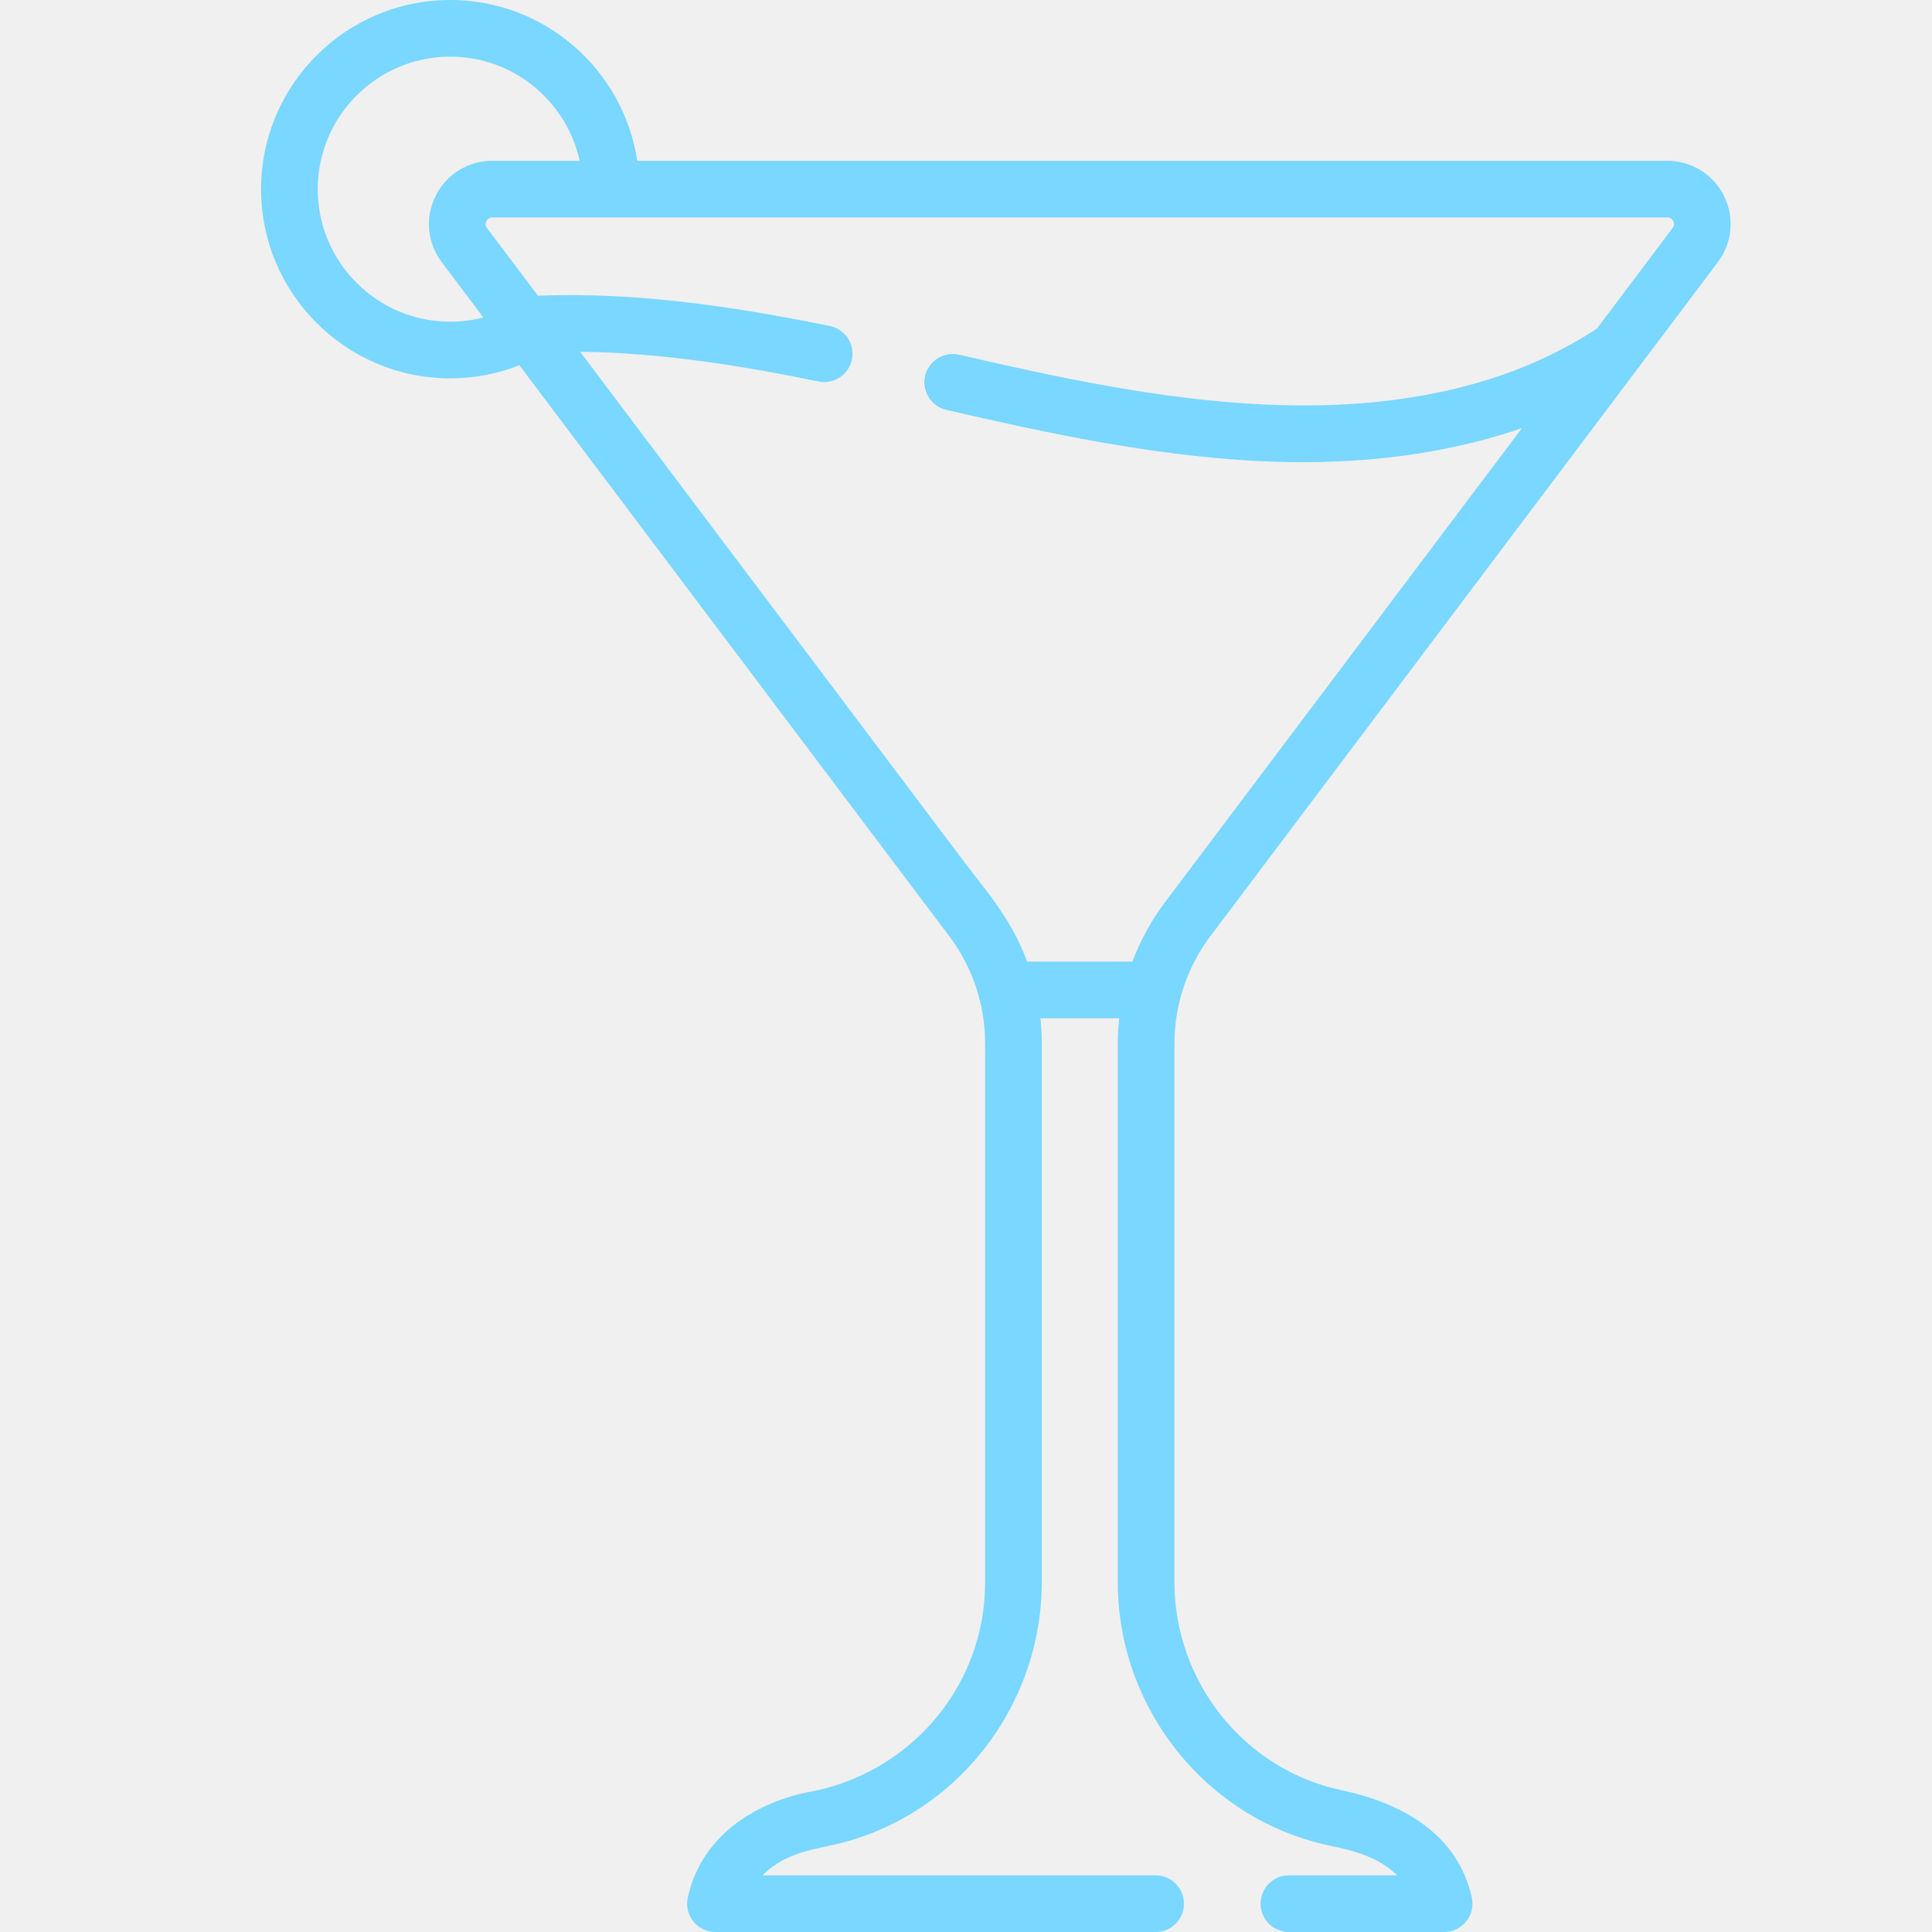
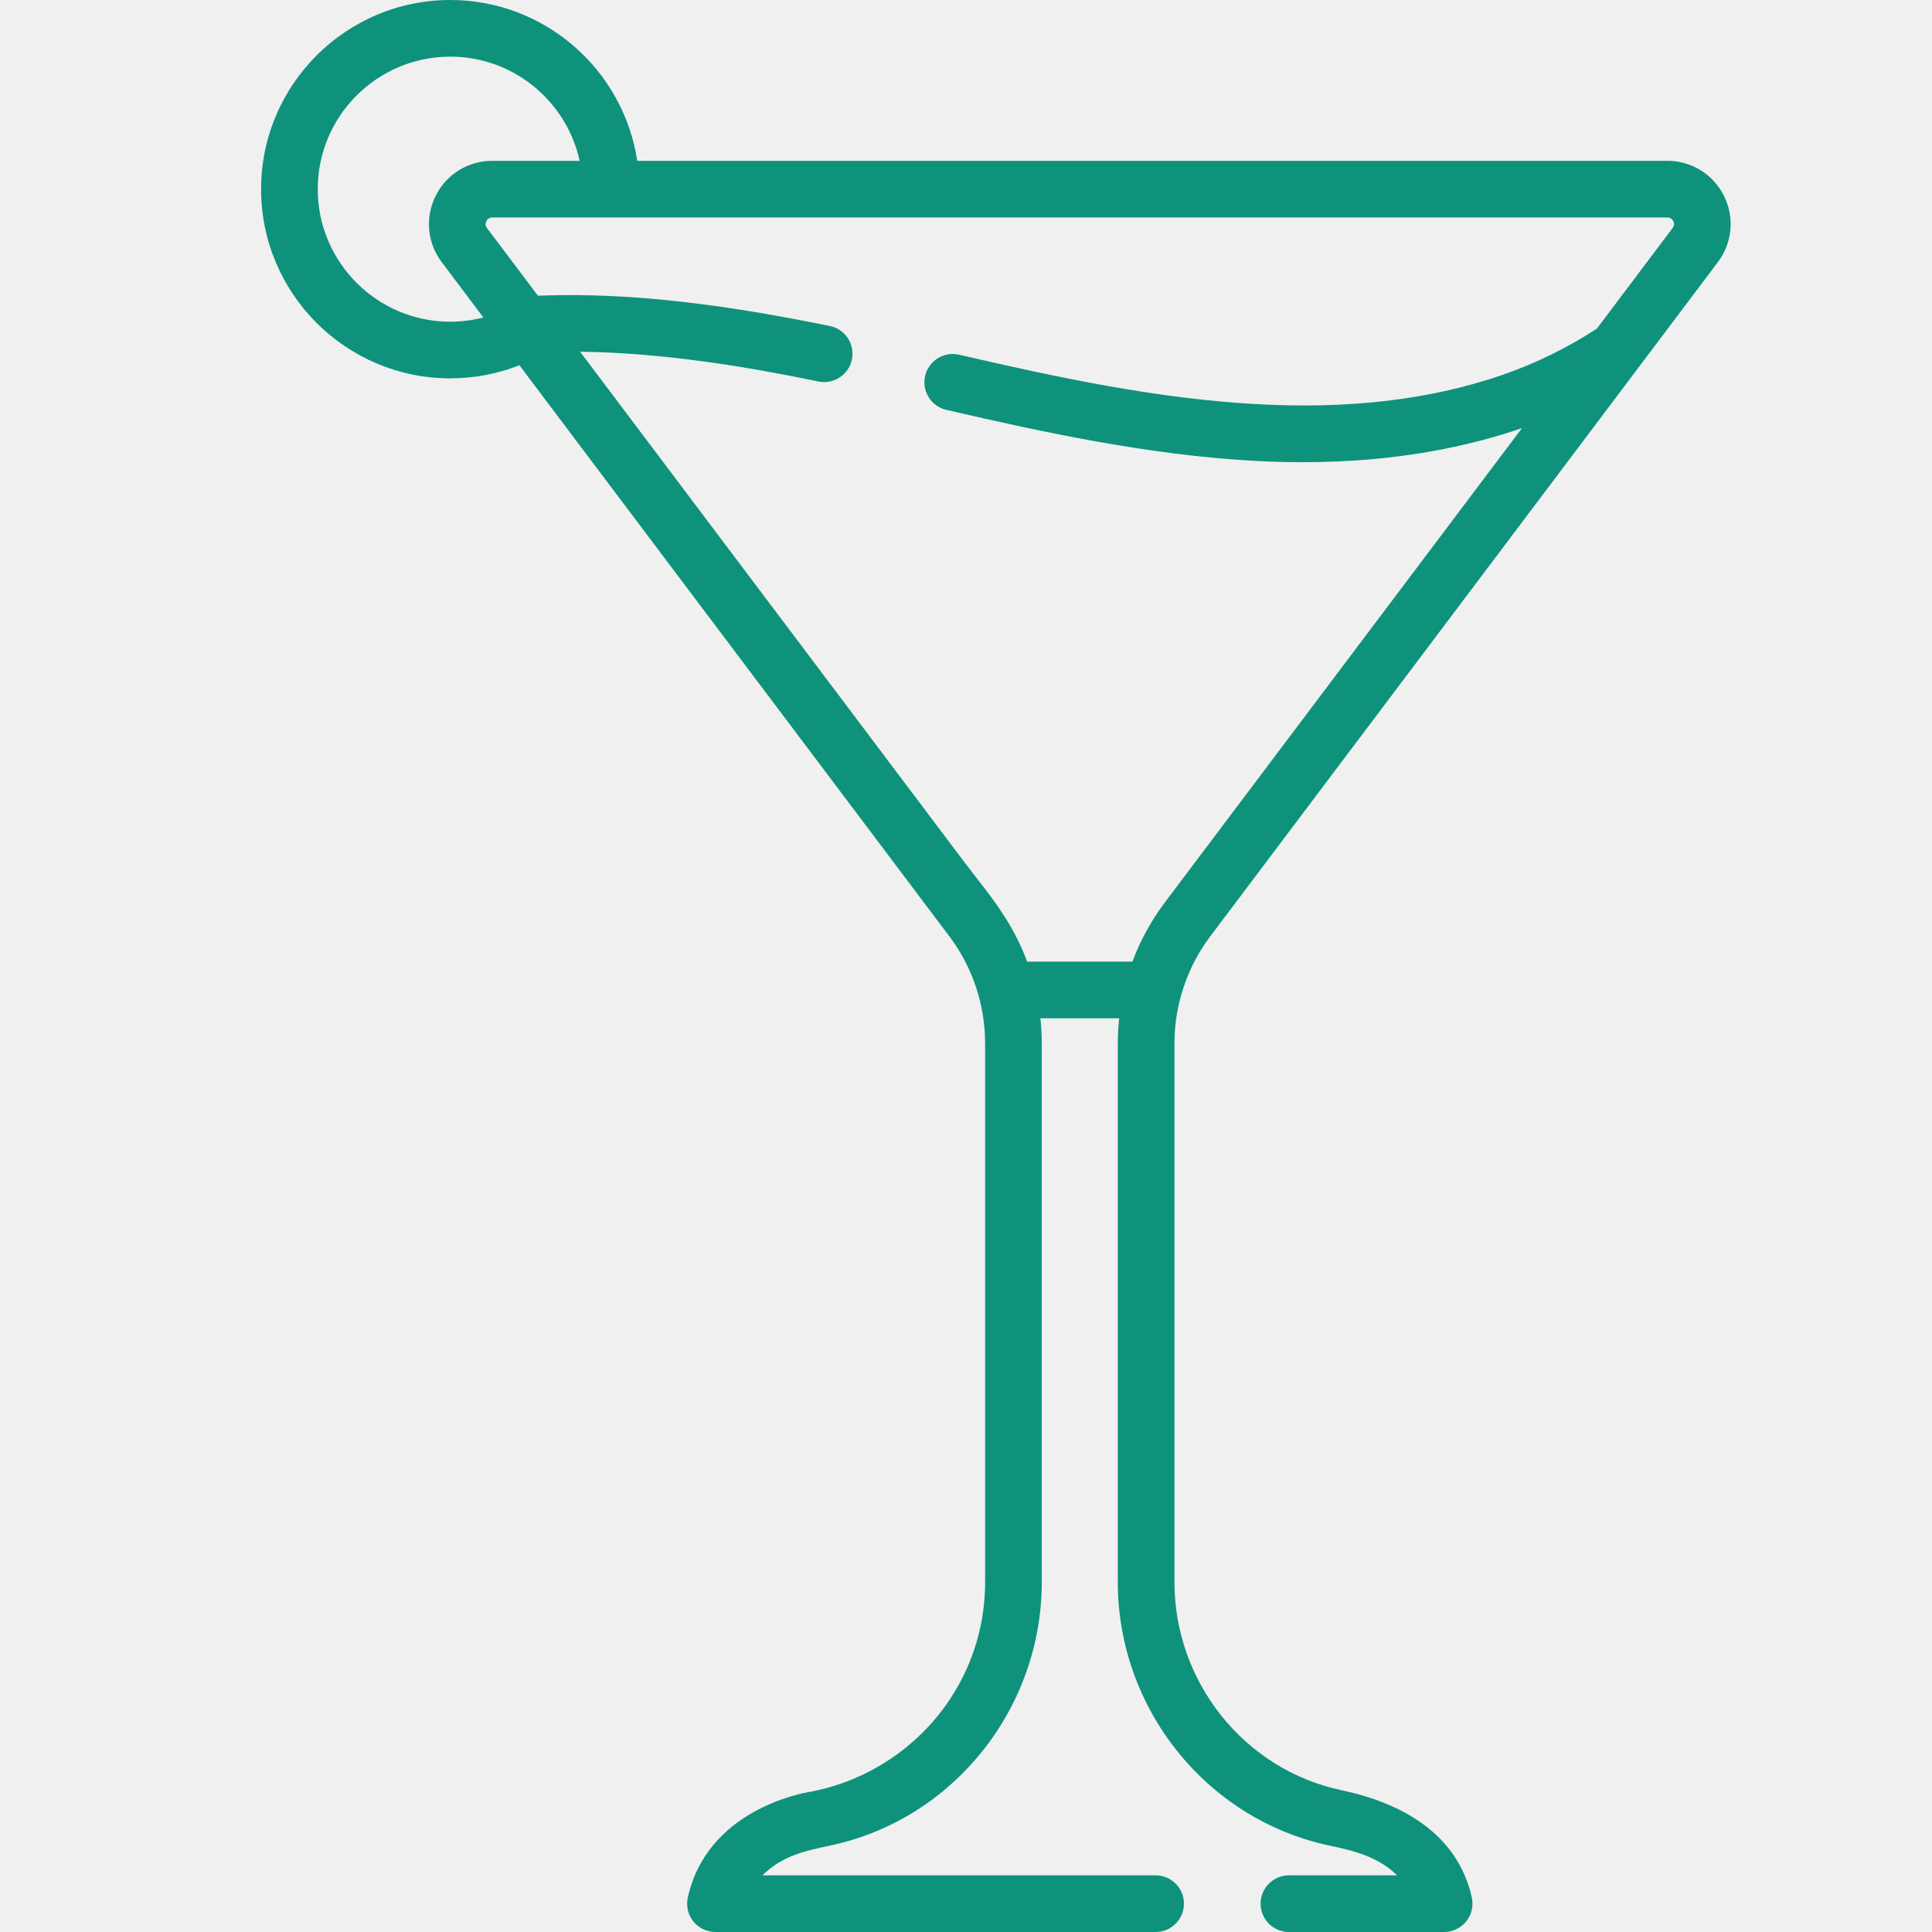
<svg xmlns="http://www.w3.org/2000/svg" width="37" height="37" viewBox="0 0 37 37" fill="none">
  <g clip-path="url(#clip0)">
-     <path d="M32.899 5.02C33.177 4.651 33.222 4.164 33.016 3.751C32.809 3.337 32.394 3.08 31.932 3.08H12.204C11.941 1.339 10.436 0 8.623 0C6.625 0 5 1.625 5 3.623C5 5.621 6.625 7.246 8.623 7.246C9.09 7.246 9.536 7.157 9.947 6.995C9.947 6.995 18.185 17.936 18.185 17.937C18.623 18.519 18.866 19.245 18.866 19.975V30.3C18.866 30.583 18.837 30.865 18.779 31.142C18.438 32.761 17.142 34.004 15.526 34.313C15.325 34.345 13.542 34.676 13.172 36.34C13.136 36.501 13.175 36.669 13.278 36.797C13.381 36.925 13.537 37 13.701 37H22.131C22.431 37 22.674 36.757 22.674 36.458C22.674 36.158 22.431 35.915 22.131 35.915C22.131 35.915 14.601 35.915 14.602 35.915C14.987 35.536 15.412 35.448 15.914 35.341C18.253 34.842 19.951 32.722 19.951 30.3V19.975C19.951 19.817 19.942 19.658 19.925 19.501H21.434C21.417 19.658 21.407 19.817 21.407 19.975V30.3C21.407 32.728 23.114 34.85 25.466 35.346C25.939 35.445 26.398 35.563 26.757 35.915H24.684C24.385 35.915 24.142 36.158 24.142 36.458C24.142 36.757 24.385 37 24.684 37H27.657C27.822 37 27.977 36.925 28.08 36.797C28.183 36.669 28.222 36.501 28.187 36.34C27.912 35.107 26.827 34.524 25.69 34.284C23.837 33.894 22.492 32.218 22.492 30.3V19.975C22.492 19.247 22.736 18.519 23.174 17.937L32.899 5.02ZM8.623 6.161C7.223 6.161 6.085 5.022 6.085 3.623C6.085 2.223 7.223 1.085 8.623 1.085C9.836 1.085 10.852 1.941 11.101 3.08H9.427C8.965 3.08 8.549 3.337 8.343 3.751C8.137 4.164 8.181 4.651 8.459 5.02L9.257 6.08C9.054 6.132 8.842 6.161 8.623 6.161ZM21.687 18.416H19.671C19.563 18.125 19.424 17.846 19.258 17.583C19.257 17.582 19.257 17.581 19.256 17.581C19.021 17.202 18.739 16.868 18.472 16.515C18.04 15.941 11.321 7.017 11.11 6.736C11.906 6.746 12.7 6.816 13.488 6.924C13.859 6.974 14.229 7.033 14.598 7.099C14.961 7.163 15.317 7.232 15.675 7.306C15.969 7.366 16.256 7.176 16.315 6.883C16.375 6.589 16.186 6.303 15.892 6.243C14.058 5.87 12.178 5.589 10.302 5.663L9.326 4.367C9.287 4.316 9.298 4.267 9.314 4.235C9.33 4.203 9.362 4.165 9.427 4.165H31.932C31.996 4.165 32.029 4.203 32.045 4.235C32.061 4.267 32.071 4.316 32.032 4.367L30.582 6.294C30.015 6.663 29.405 6.962 28.768 7.182C27.299 7.688 25.732 7.821 24.188 7.746C22.221 7.651 20.275 7.234 18.368 6.793C18.076 6.726 17.785 6.908 17.717 7.2C17.65 7.491 17.832 7.783 18.124 7.85C20.054 8.296 22.004 8.711 23.987 8.824C25.722 8.922 27.469 8.769 29.121 8.208C29.13 8.205 29.139 8.202 29.148 8.198L22.307 17.284C22.051 17.623 21.835 18.018 21.687 18.416Z" fill="#7AD7FF" />
+     <path d="M32.899 5.02C33.177 4.651 33.222 4.164 33.016 3.751C32.809 3.337 32.394 3.08 31.932 3.08H12.204C11.941 1.339 10.436 0 8.623 0C6.625 0 5 1.625 5 3.623C5 5.621 6.625 7.246 8.623 7.246C9.09 7.246 9.536 7.157 9.947 6.995C9.947 6.995 18.185 17.936 18.185 17.937C18.623 18.519 18.866 19.245 18.866 19.975V30.3C18.866 30.583 18.837 30.865 18.779 31.142C18.438 32.761 17.142 34.004 15.526 34.313C15.325 34.345 13.542 34.676 13.172 36.34C13.136 36.501 13.175 36.669 13.278 36.797C13.381 36.925 13.537 37 13.701 37H22.131C22.431 37 22.674 36.757 22.674 36.458C22.674 36.158 22.431 35.915 22.131 35.915C22.131 35.915 14.601 35.915 14.602 35.915C14.987 35.536 15.412 35.448 15.914 35.341C18.253 34.842 19.951 32.722 19.951 30.3V19.975C19.951 19.817 19.942 19.658 19.925 19.501H21.434C21.417 19.658 21.407 19.817 21.407 19.975V30.3C21.407 32.728 23.114 34.85 25.466 35.346C25.939 35.445 26.398 35.563 26.757 35.915H24.684C24.385 35.915 24.142 36.158 24.142 36.458C24.142 36.757 24.385 37 24.684 37H27.657C27.822 37 27.977 36.925 28.08 36.797C28.183 36.669 28.222 36.501 28.187 36.34C27.912 35.107 26.827 34.524 25.69 34.284C23.837 33.894 22.492 32.218 22.492 30.3V19.975C22.492 19.247 22.736 18.519 23.174 17.937L32.899 5.02ZM8.623 6.161C7.223 6.161 6.085 5.022 6.085 3.623C6.085 2.223 7.223 1.085 8.623 1.085C9.836 1.085 10.852 1.941 11.101 3.08H9.427C8.965 3.08 8.549 3.337 8.343 3.751C8.137 4.164 8.181 4.651 8.459 5.02L9.257 6.08C9.054 6.132 8.842 6.161 8.623 6.161ZM21.687 18.416H19.671C19.563 18.125 19.424 17.846 19.258 17.583C19.257 17.582 19.257 17.581 19.256 17.581C19.021 17.202 18.739 16.868 18.472 16.515C18.04 15.941 11.321 7.017 11.11 6.736C11.906 6.746 12.7 6.816 13.488 6.924C13.859 6.974 14.229 7.033 14.598 7.099C14.961 7.163 15.317 7.232 15.675 7.306C15.969 7.366 16.256 7.176 16.315 6.883C16.375 6.589 16.186 6.303 15.892 6.243C14.058 5.87 12.178 5.589 10.302 5.663L9.326 4.367C9.287 4.316 9.298 4.267 9.314 4.235C9.33 4.203 9.362 4.165 9.427 4.165H31.932C31.996 4.165 32.029 4.203 32.045 4.235C32.061 4.267 32.071 4.316 32.032 4.367L30.582 6.294C30.015 6.663 29.405 6.962 28.768 7.182C27.299 7.688 25.732 7.821 24.188 7.746C22.221 7.651 20.275 7.234 18.368 6.793C18.076 6.726 17.785 6.908 17.717 7.2C17.65 7.491 17.832 7.783 18.124 7.85C20.054 8.296 22.004 8.711 23.987 8.824C25.722 8.922 27.469 8.769 29.121 8.208C29.13 8.205 29.139 8.202 29.148 8.198L22.307 17.284C22.051 17.623 21.835 18.018 21.687 18.416Z" fill="#0F927C" />
  </g>
  <defs>
    <clipPath id="clip0">
      <rect width="37" height="37" fill="white" />
    </clipPath>
  </defs>
</svg>
